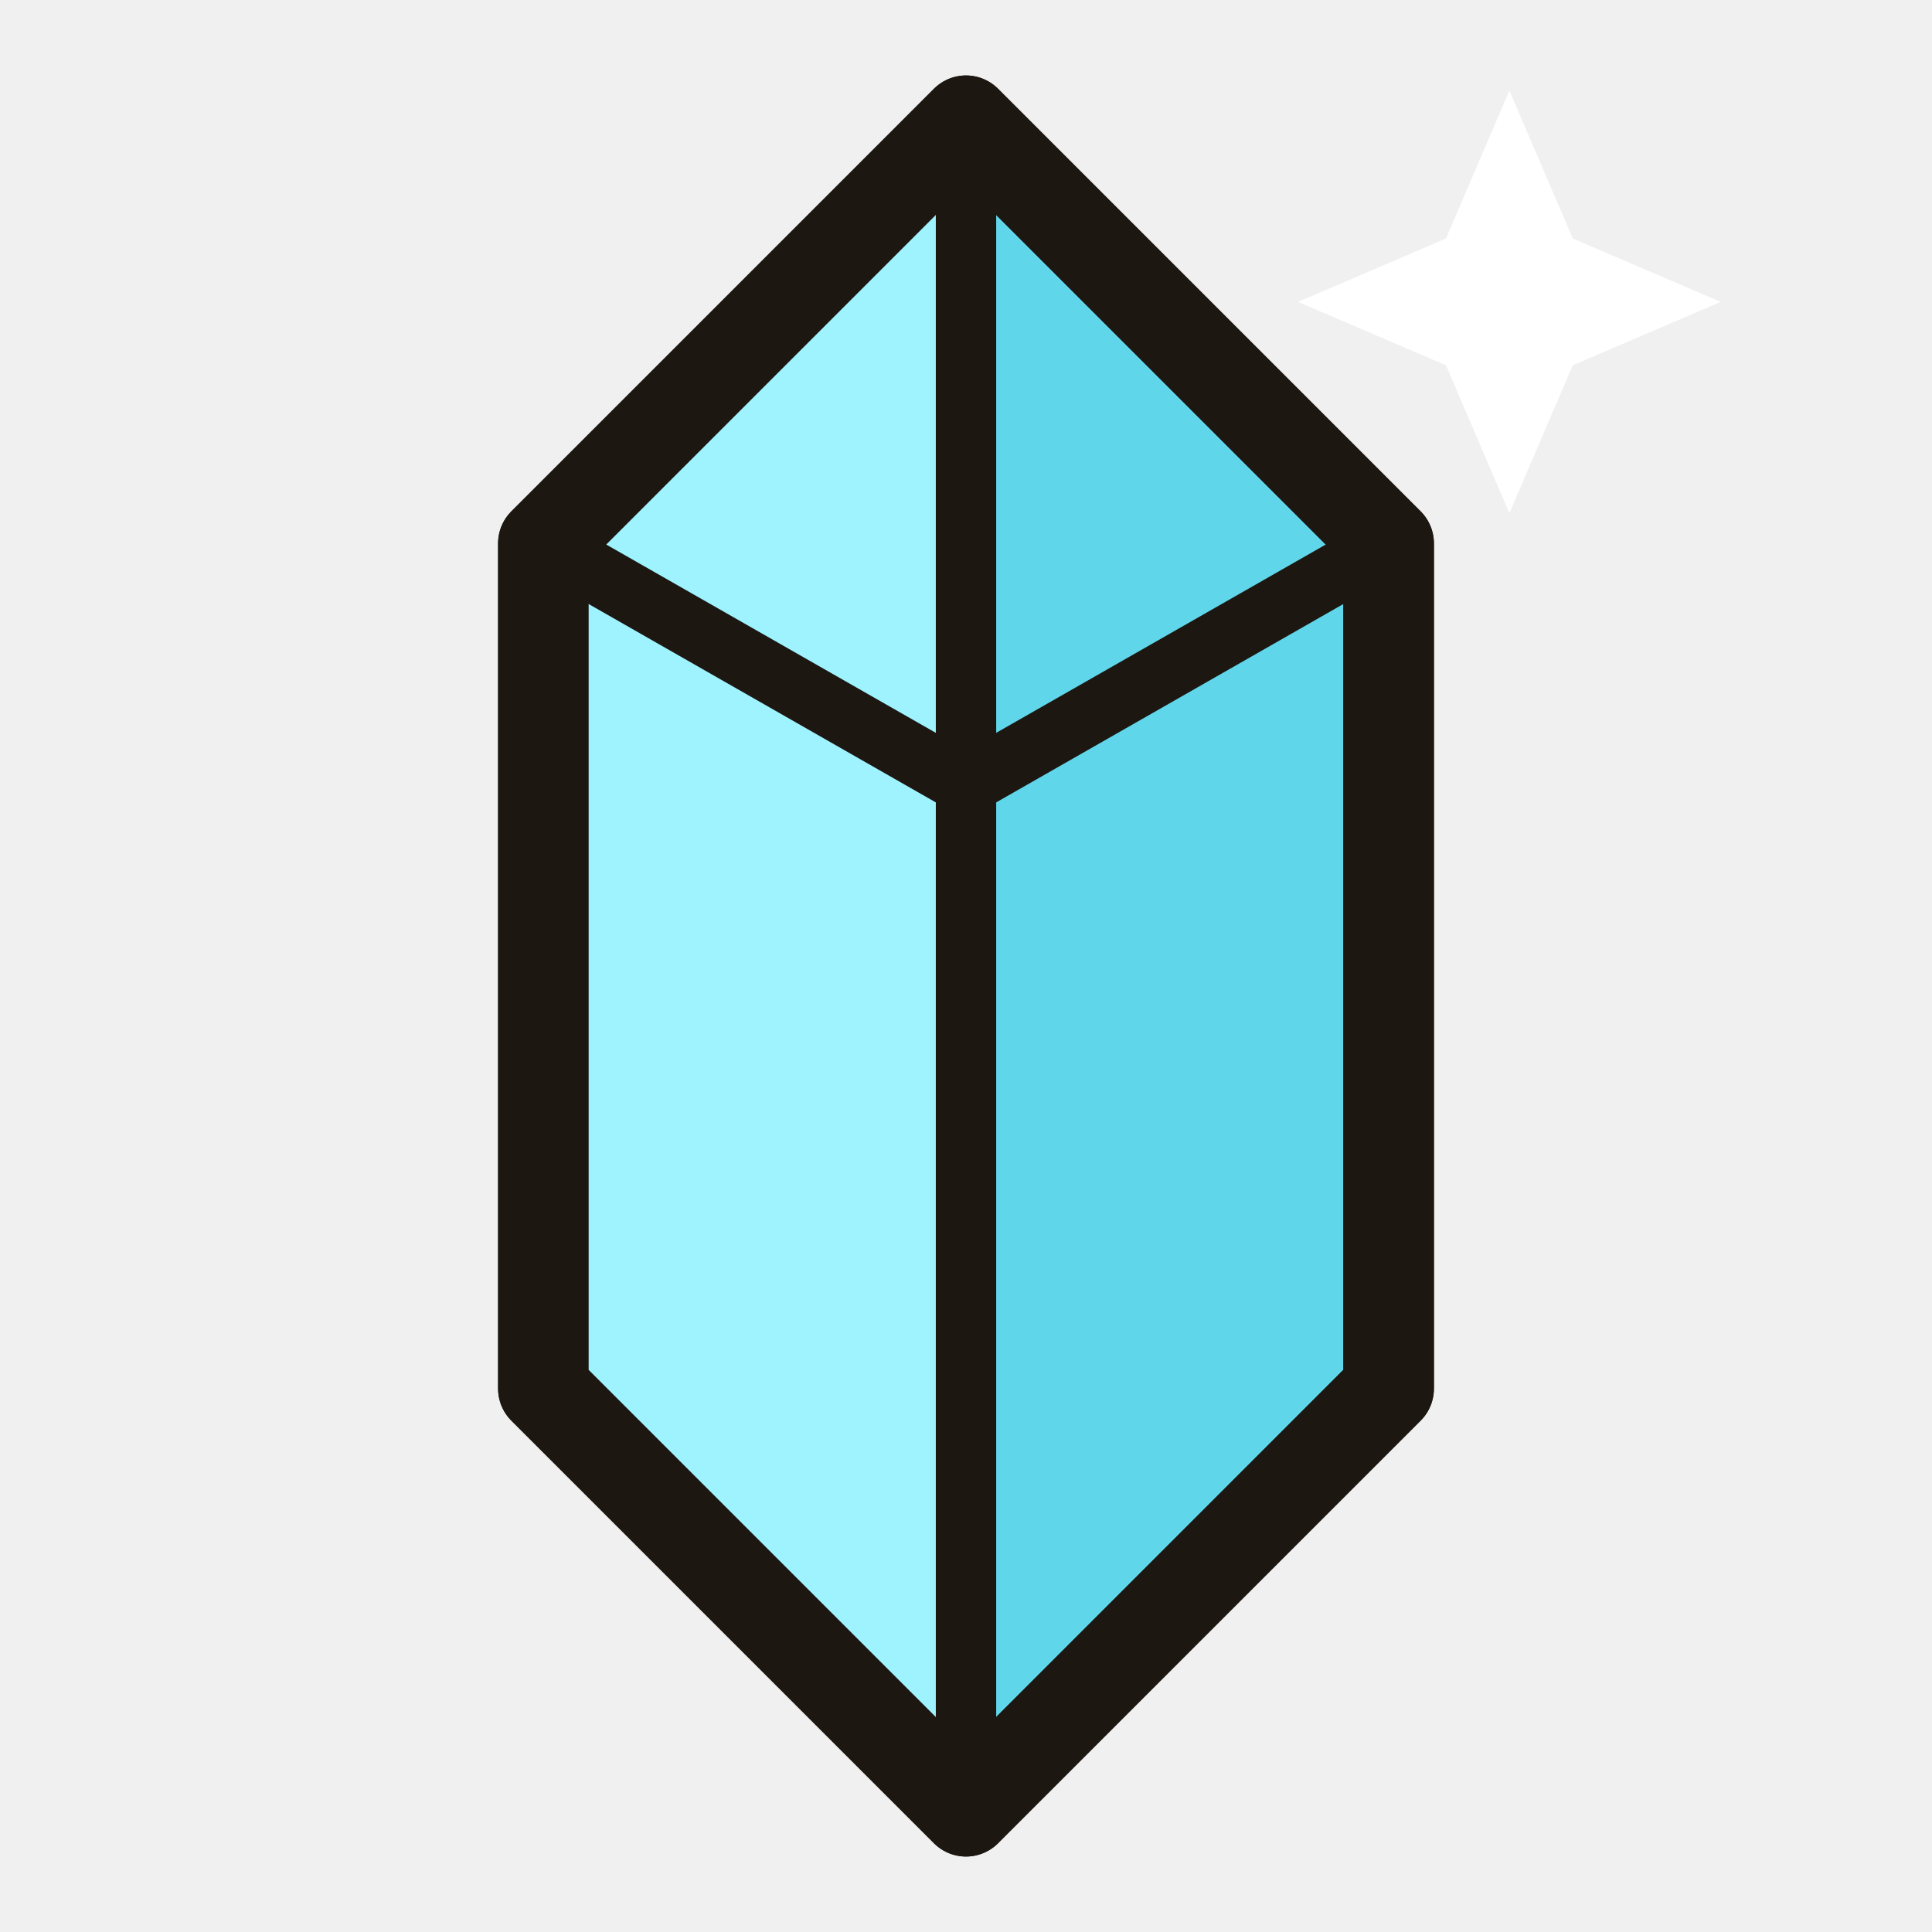
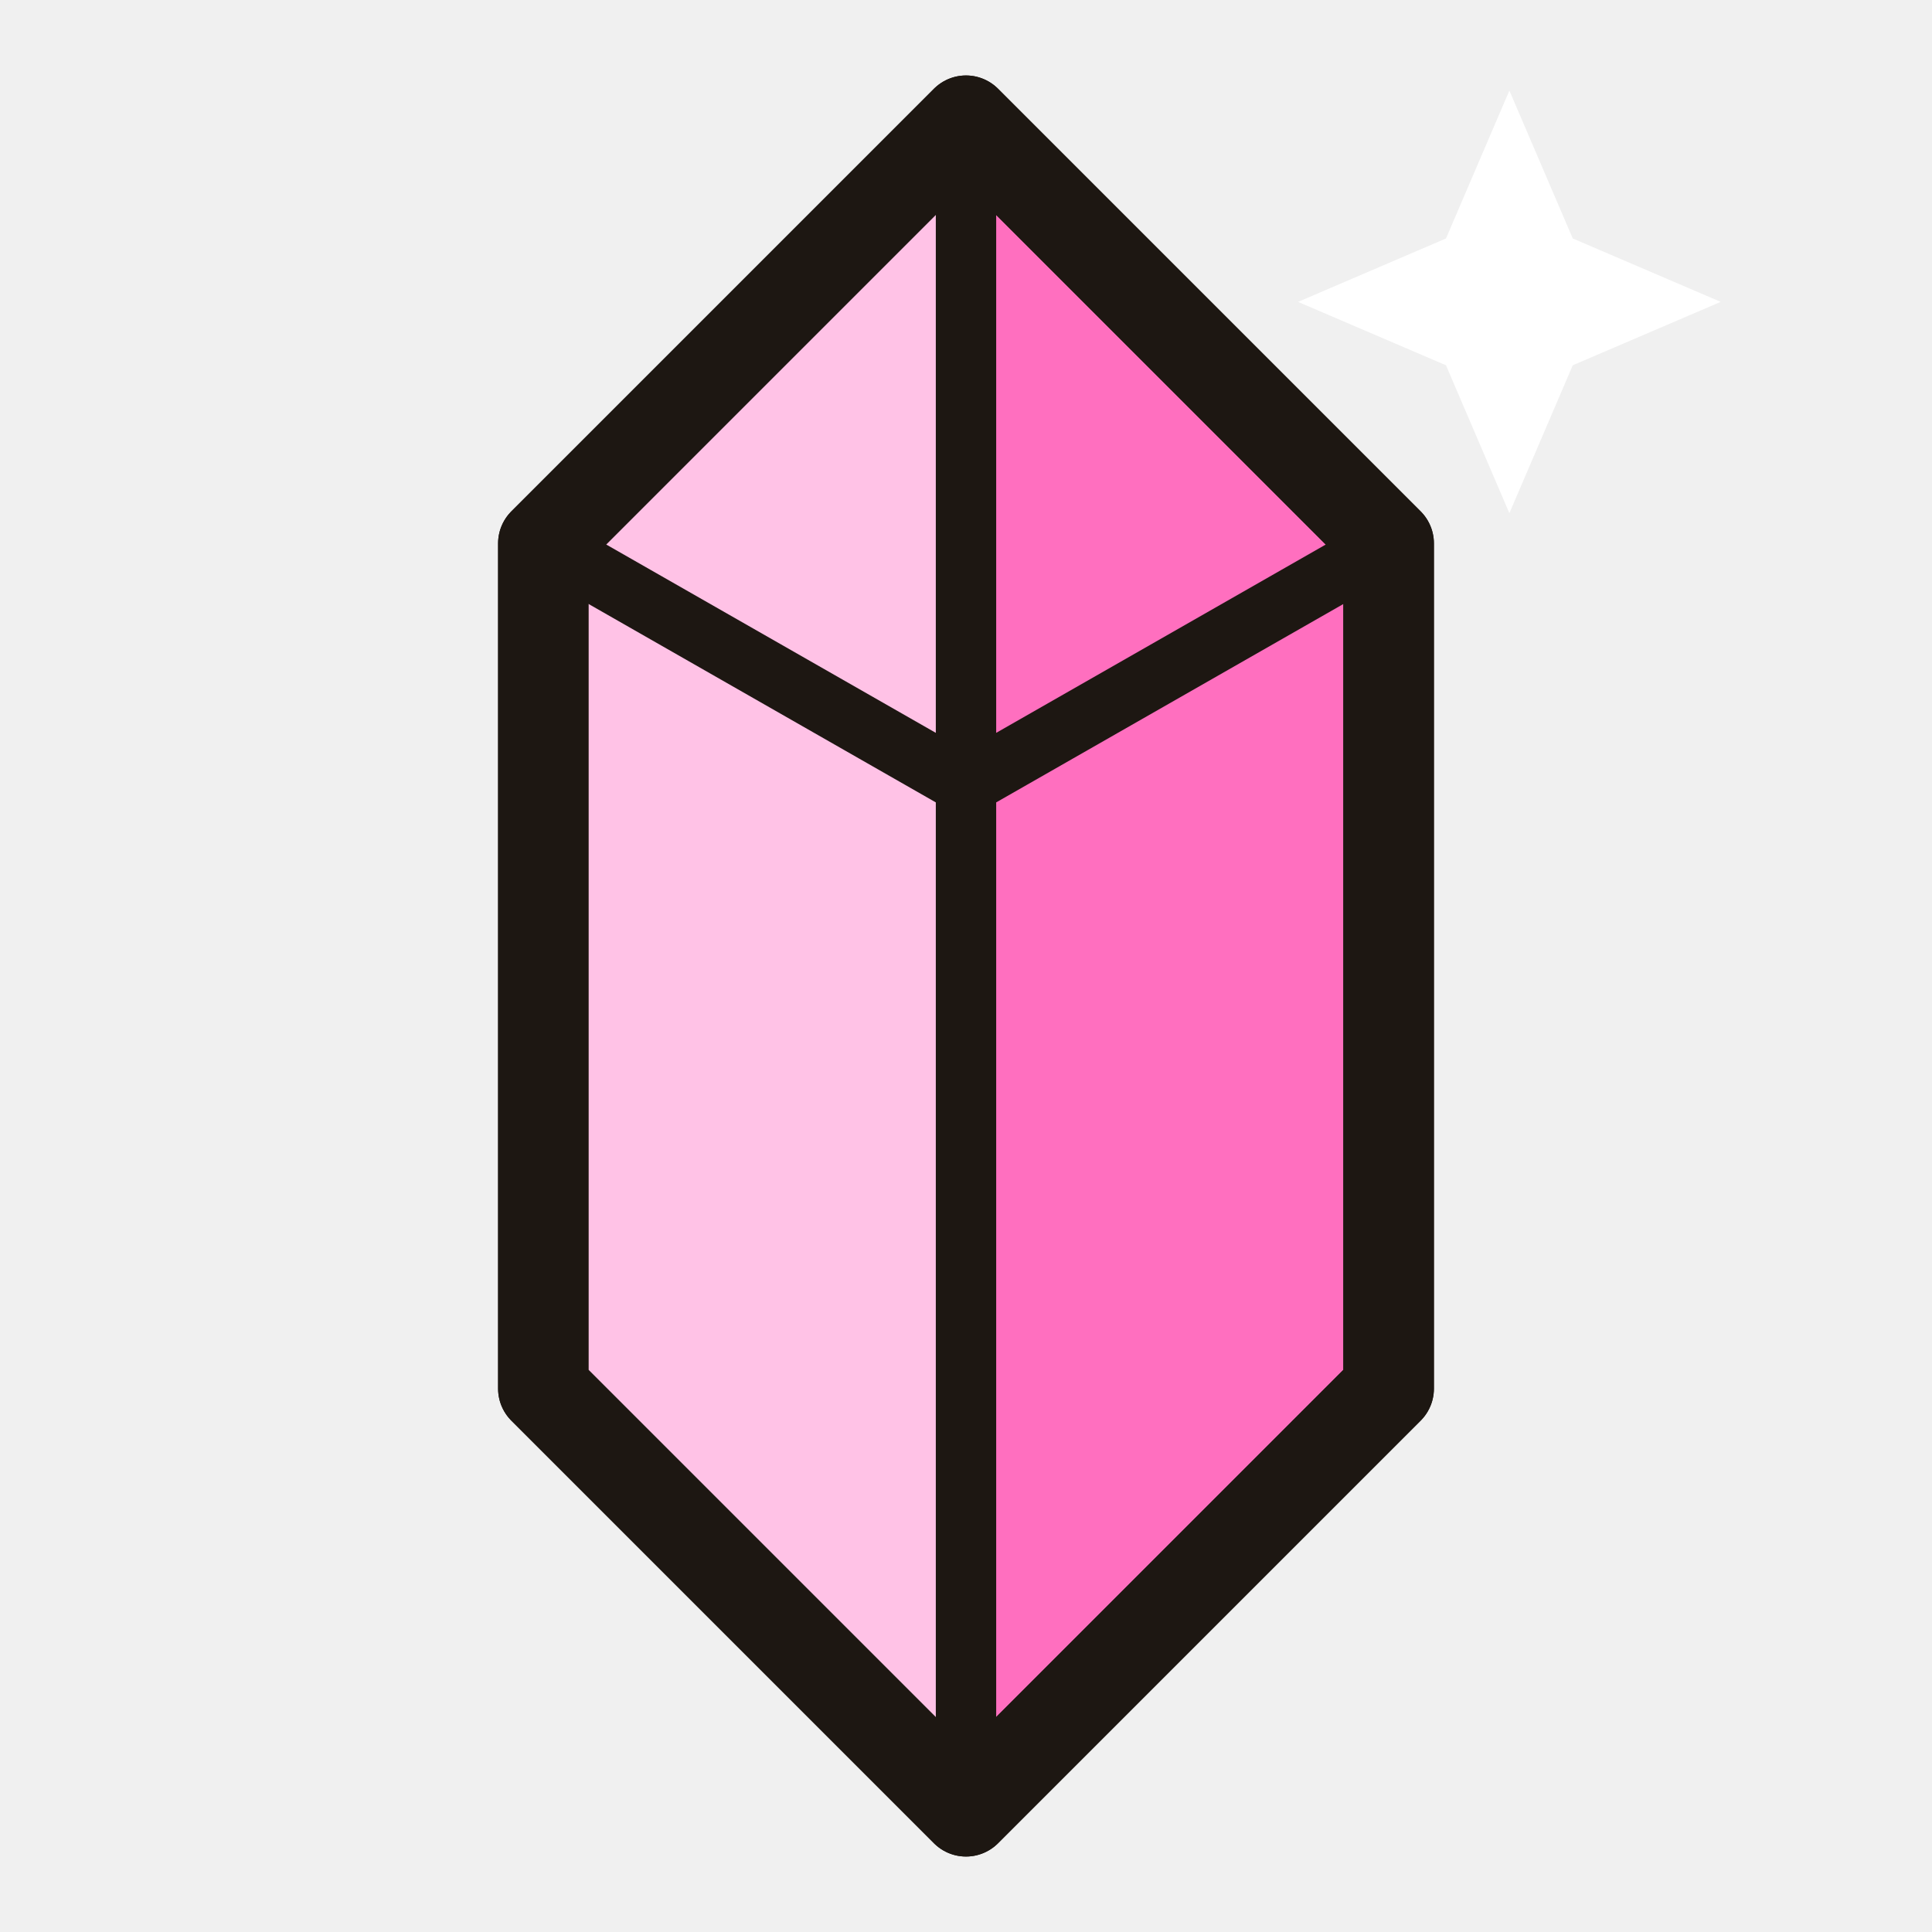
<svg xmlns="http://www.w3.org/2000/svg" width="64" height="64" viewBox="0 0 64 64">
-   <path d="M32 4l14 14v28L32 60 18 46V18z" fill="#5fd6ea" stroke="#1d1712" stroke-width="3" stroke-linejoin="round" stroke-linecap="round" />
-   <path d="M32 4L18 18v28l14 14z" fill="#9ff3ff" />
+   <path d="M32 4l14 14v28L32 60 18 46V18z" fill="#ff6fbf" stroke="#1d1712" stroke-width="3" stroke-linejoin="round" stroke-linecap="round" />
+   <path d="M32 4L18 18v28l14 14z" fill="#ffc2e6" />
  <path d="M32 4v56M18 18l14 8 14-8" fill="none" stroke="#1d1712" stroke-width="2" />
  <path d="M32 4l14 14v28L32 60 18 46V18z" fill="none" stroke="#1d1712" stroke-width="3" stroke-linejoin="round" stroke-linecap="round" />
  <path d="M50 3l2.1 4.9 4.9 2.1-4.9 2.1-2.1 4.9-2.1-4.9-4.9-2.1 4.9-2.1z" fill="#ffffff" />
</svg>
